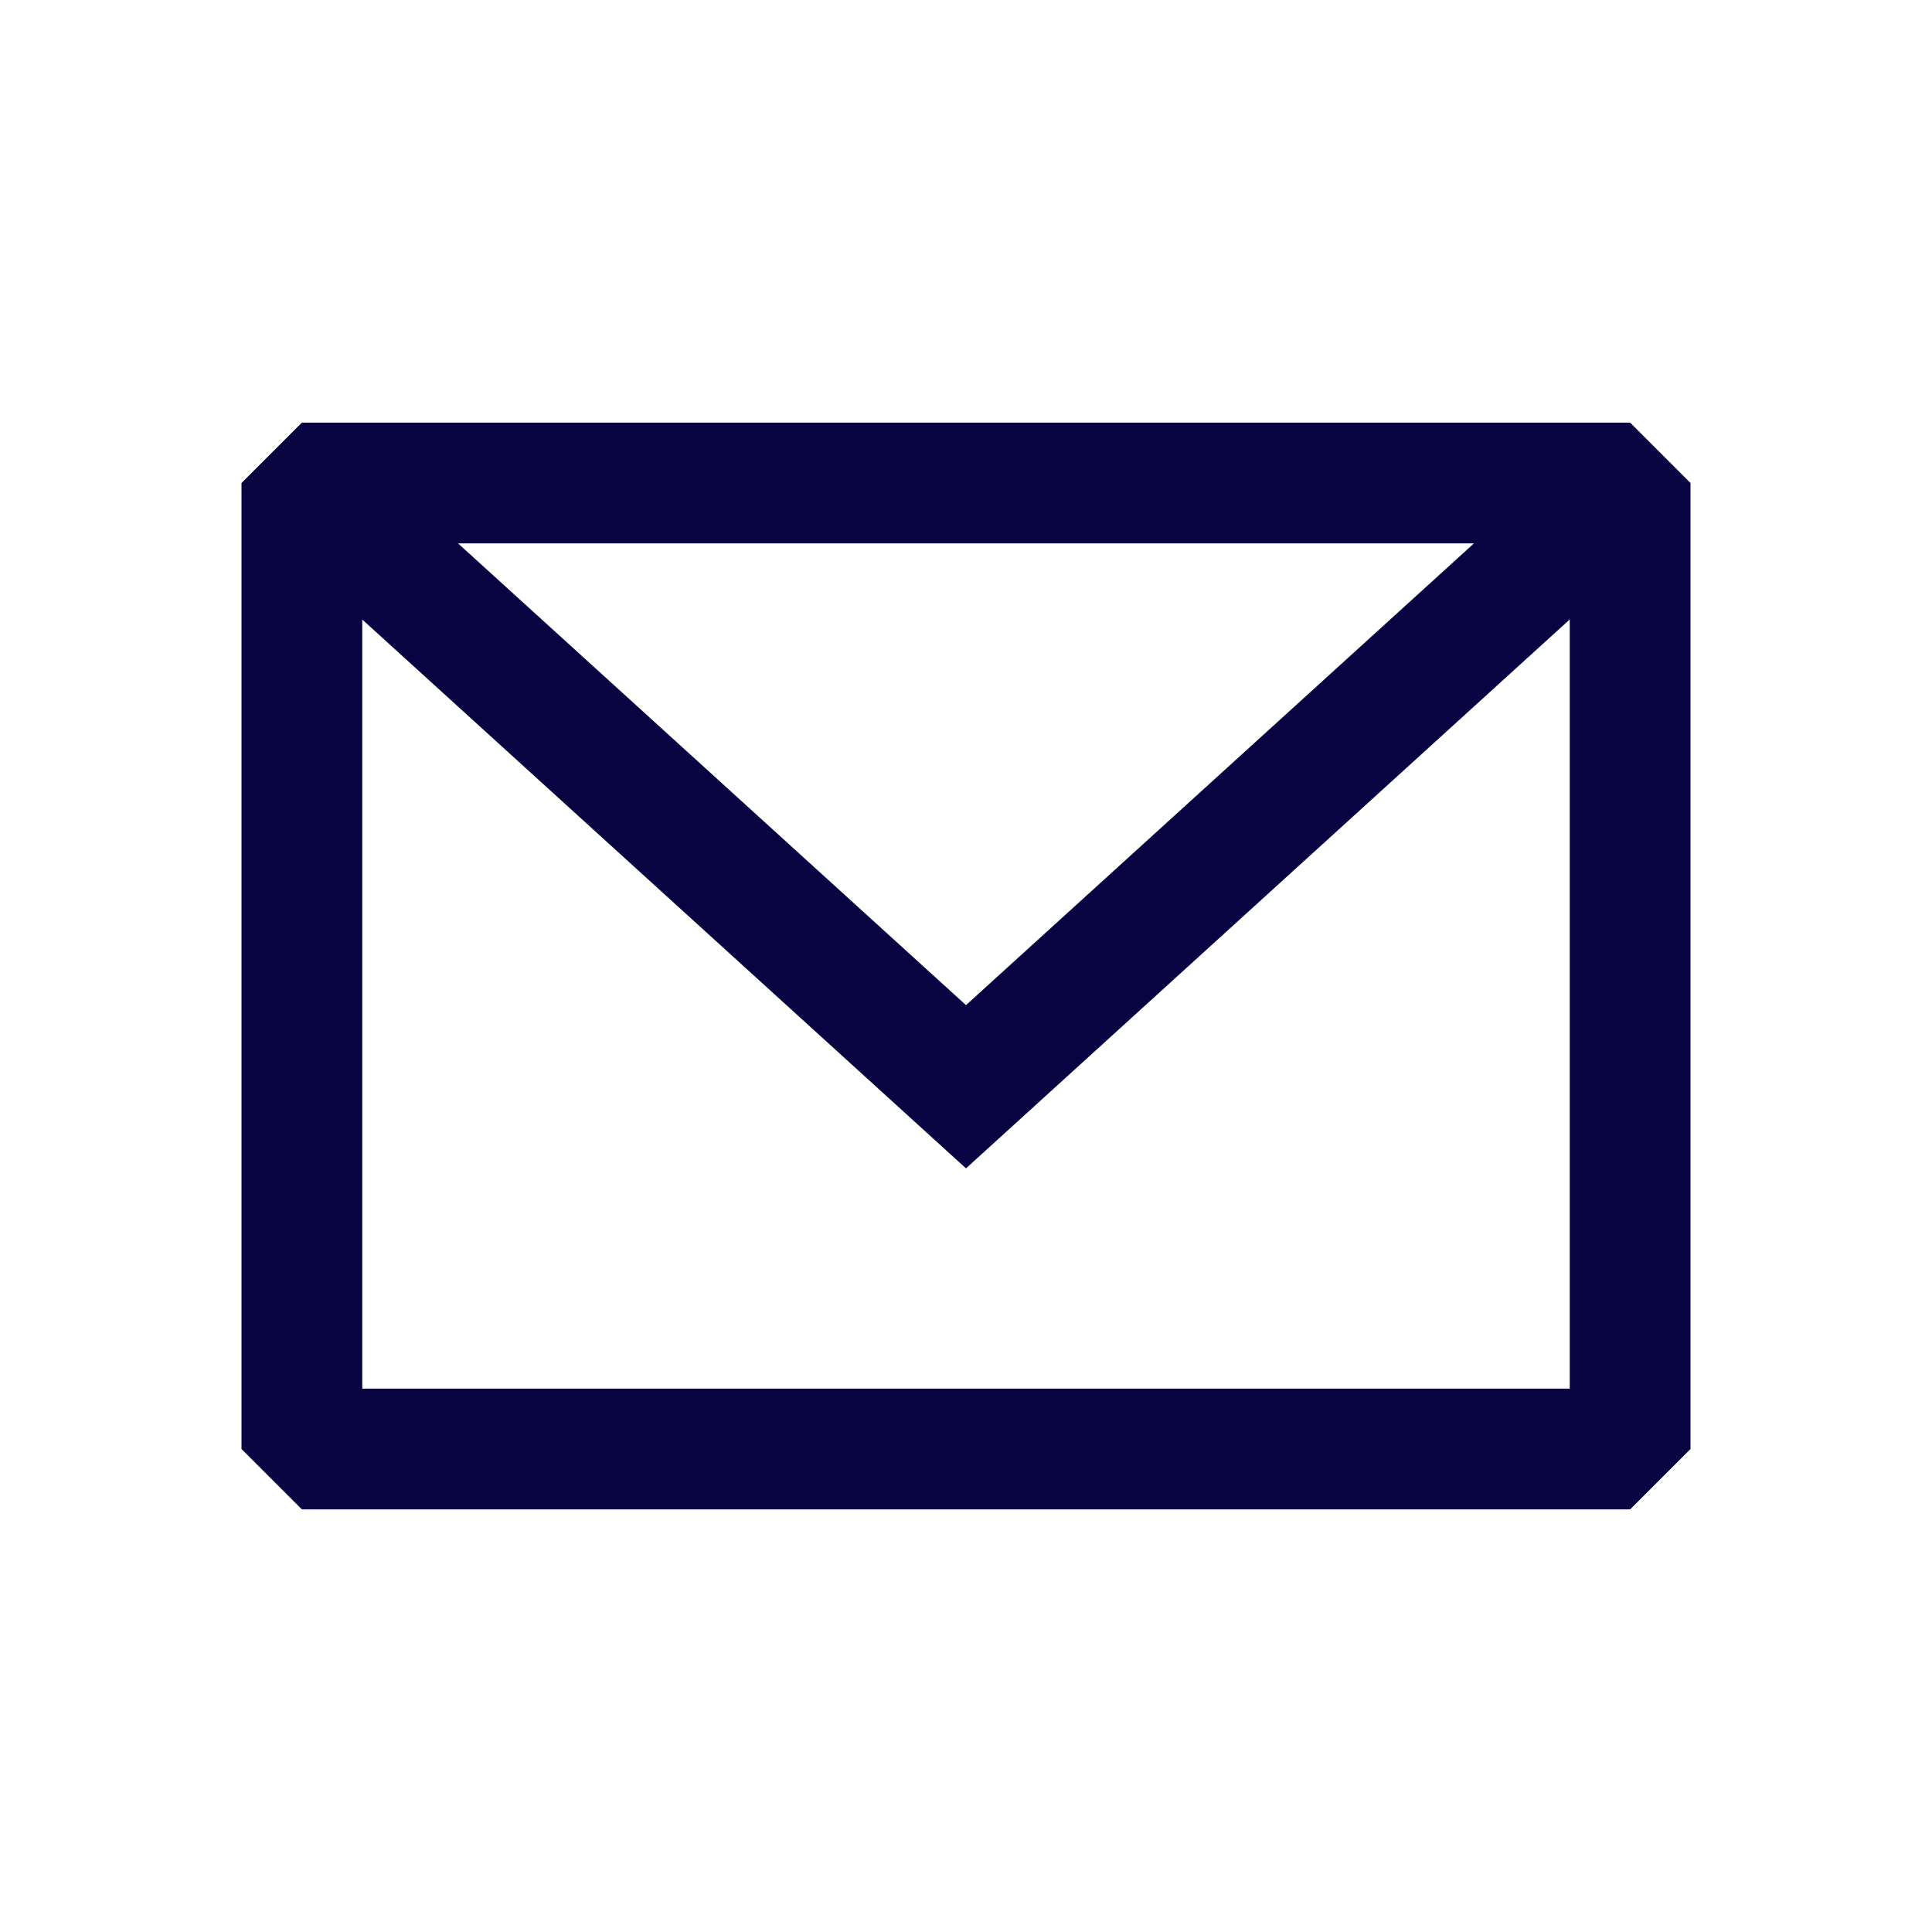
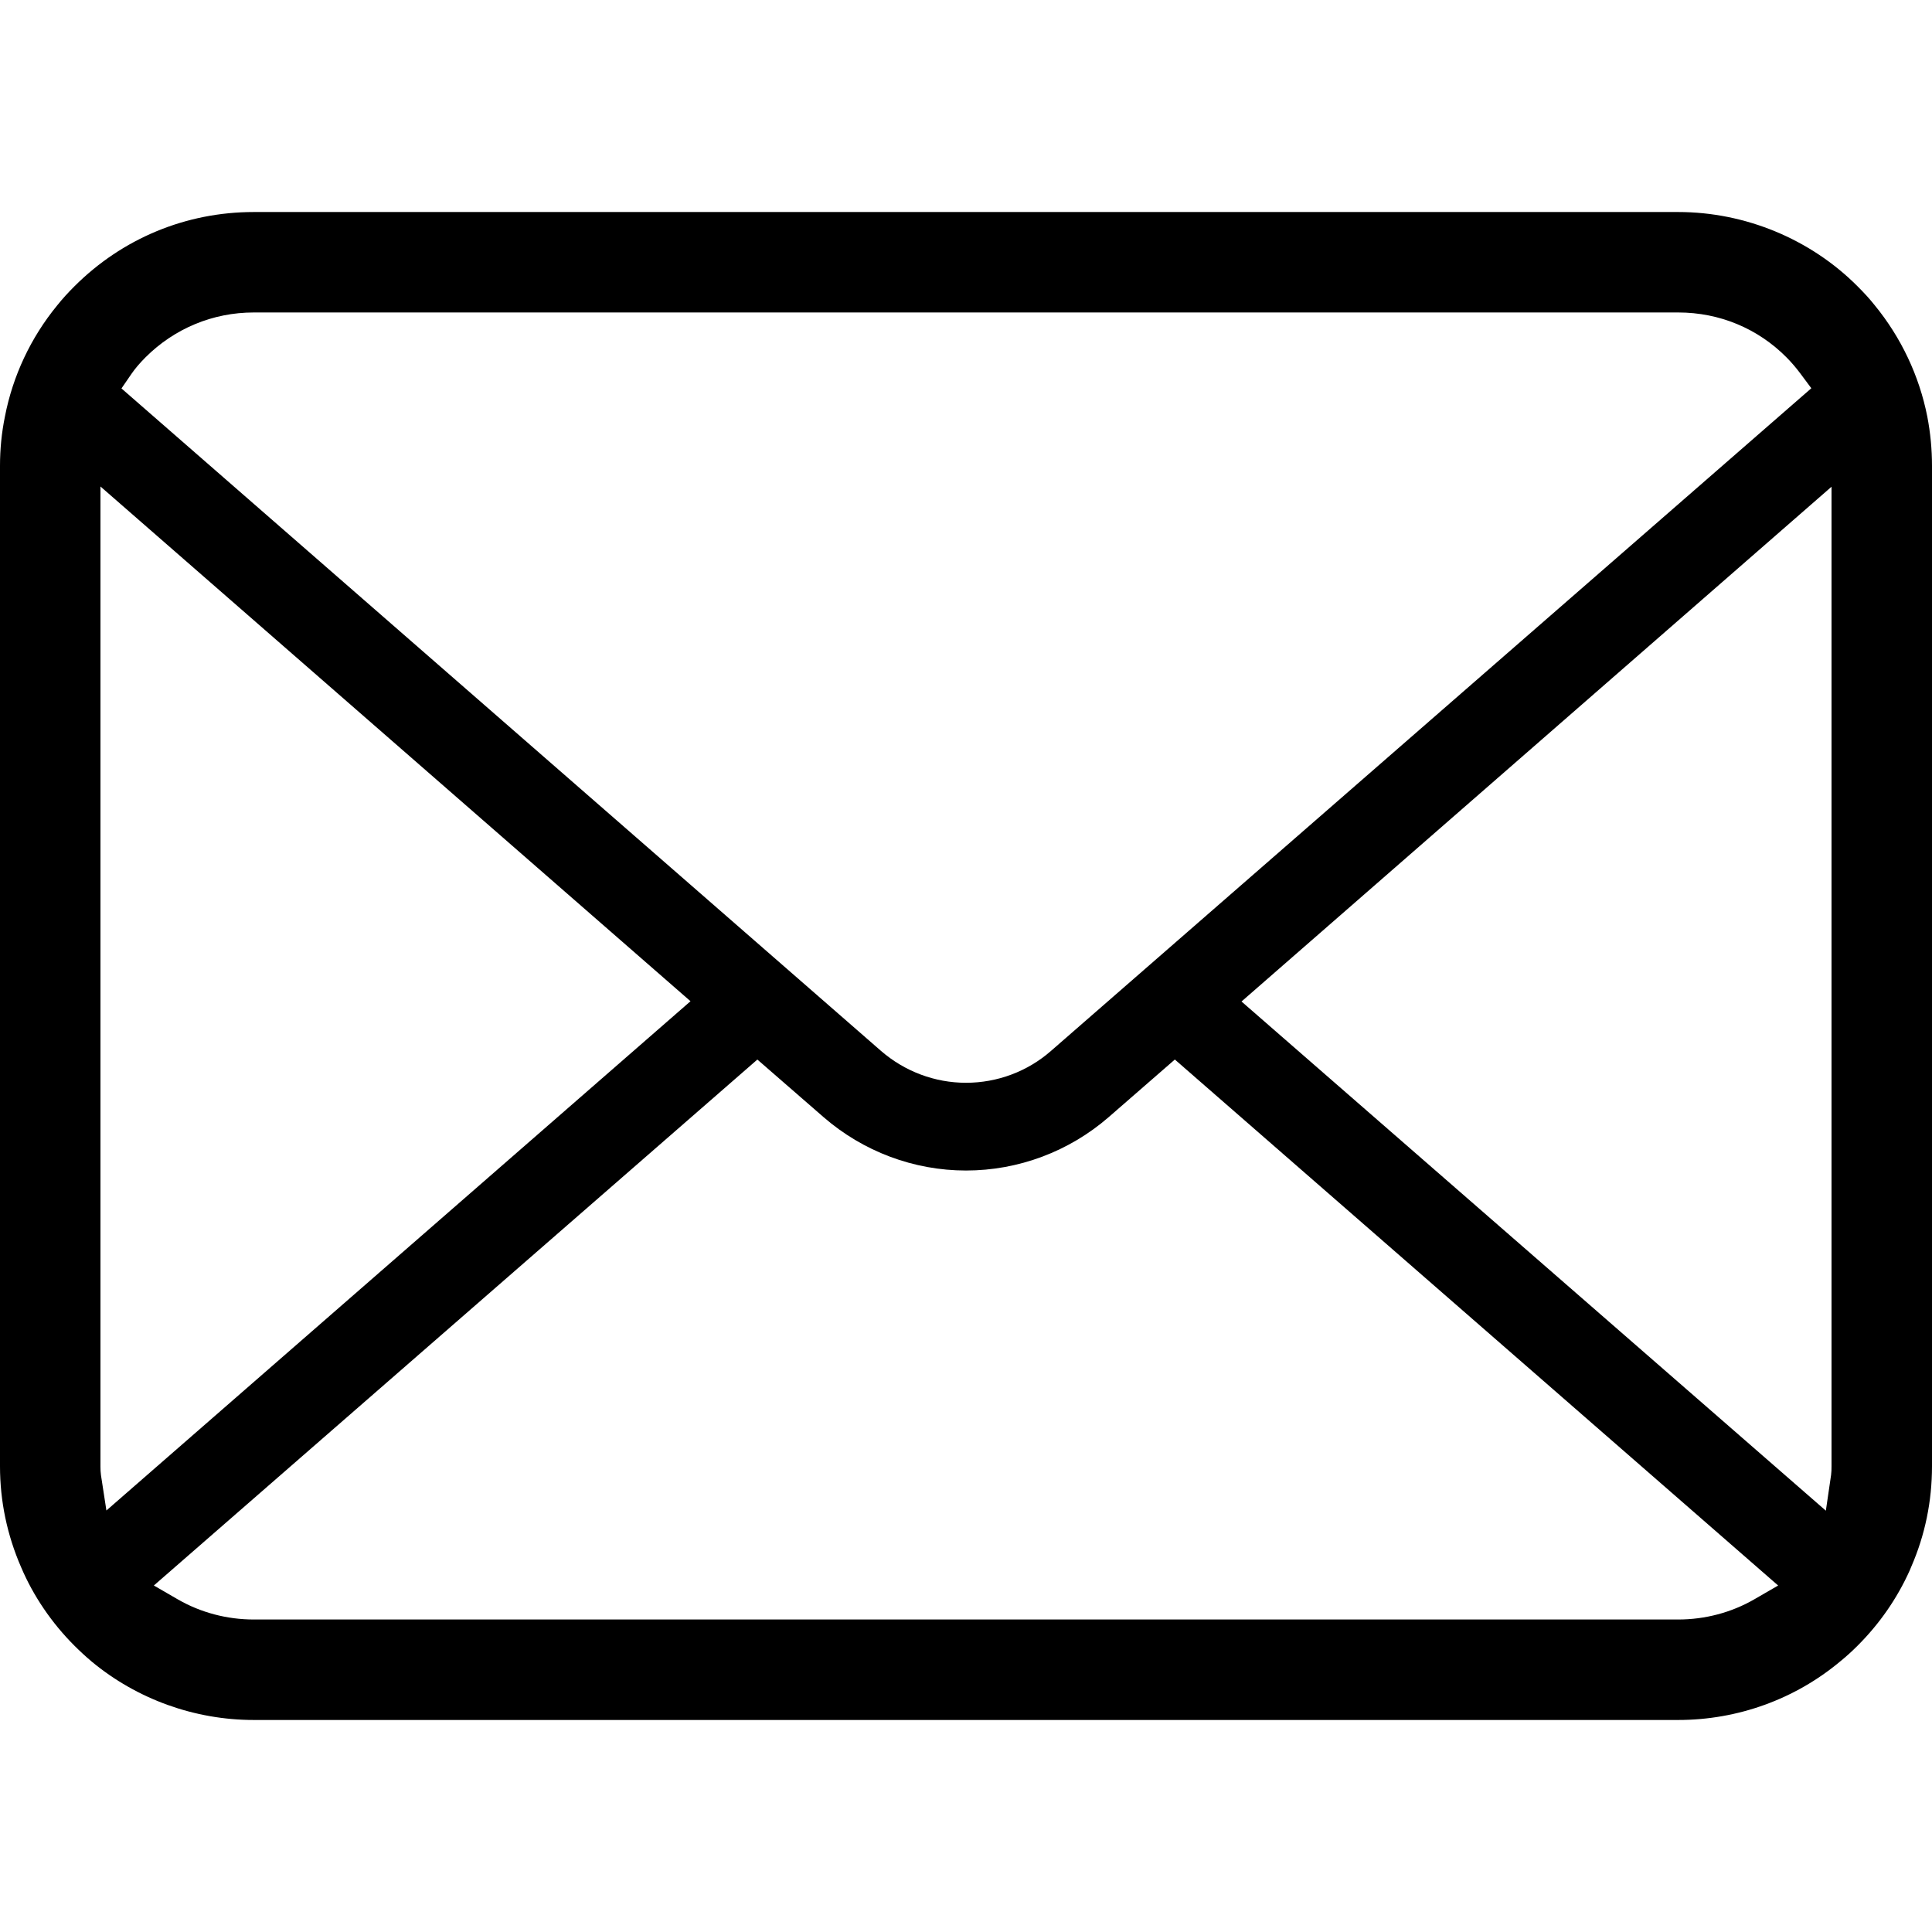
- <svg xmlns="http://www.w3.org/2000/svg" width="800px" height="800px" viewBox="0 0 24 24" fill="none">
-   <path fill-rule="evenodd" clip-rule="evenodd" d="M3.75 5.25L3 6V18L3.75 18.75H20.25L21 18V6L20.25 5.25H3.75ZM4.5 7.696V17.25H19.5V7.695L12 14.514L4.5 7.696ZM18.31 6.75H5.69L12 12.486L18.31 6.75Z" fill="#080341" />
+ <svg xmlns="http://www.w3.org/2000/svg" height="800px" width="800px" version="1.1" id="_x32_" viewBox="0 0 512 512" xml:space="preserve">
+   <g>
+     <path fill="currentColor" d="M510.746,110.361c-2.128-10.754-6.926-20.918-13.926-29.463c-1.422-1.794-2.909-3.39-4.535-5.009   c-12.454-12.52-29.778-19.701-47.531-19.701H67.244c-17.951,0-34.834,7-47.539,19.708c-1.608,1.604-3.099,3.216-4.575,5.067   c-6.97,8.509-11.747,18.659-13.824,29.428C0.438,114.62,0,119.002,0,123.435v265.137c0,9.224,1.874,18.206,5.589,26.745   c3.215,7.583,8.093,14.772,14.112,20.788c1.516,1.509,3.022,2.901,4.63,4.258c12.034,9.966,27.272,15.45,42.913,15.45h377.51   c15.742,0,30.965-5.505,42.967-15.56c1.604-1.298,3.091-2.661,4.578-4.148c5.818-5.812,10.442-12.49,13.766-19.854l0.438-1.05   c3.646-8.377,5.497-17.33,5.497-26.628V123.435C512,119.06,511.578,114.649,510.746,110.361z M34.823,99.104   c0.951-1.392,2.165-2.821,3.714-4.382c7.689-7.685,17.886-11.914,28.706-11.914h377.51c10.915,0,21.115,4.236,28.719,11.929   c1.313,1.327,2.567,2.8,3.661,4.272l2.887,3.88l-201.5,175.616c-6.212,5.446-14.21,8.443-22.523,8.443   c-8.231,0-16.222-2.99-22.508-8.436L32.19,102.939L34.823,99.104z M26.755,390.913c-0.109-0.722-0.134-1.524-0.134-2.341V128.925   l156.37,136.411L28.199,400.297L26.755,390.913z M464.899,423.84c-6.052,3.492-13.022,5.344-20.145,5.344H67.244   c-7.127,0-14.094-1.852-20.142-5.344l-6.328-3.668l159.936-139.379l17.528,15.246c10.514,9.128,23.922,14.16,37.761,14.16   c13.89,0,27.32-5.032,37.827-14.16l17.521-15.253L471.228,420.18L464.899,423.84z M485.372,388.572   c0,0.803-0.015,1.597-0.116,2.304l-1.386,9.472L329.012,265.409l156.36-136.418V388.572z" />
+   </g>
</svg>
